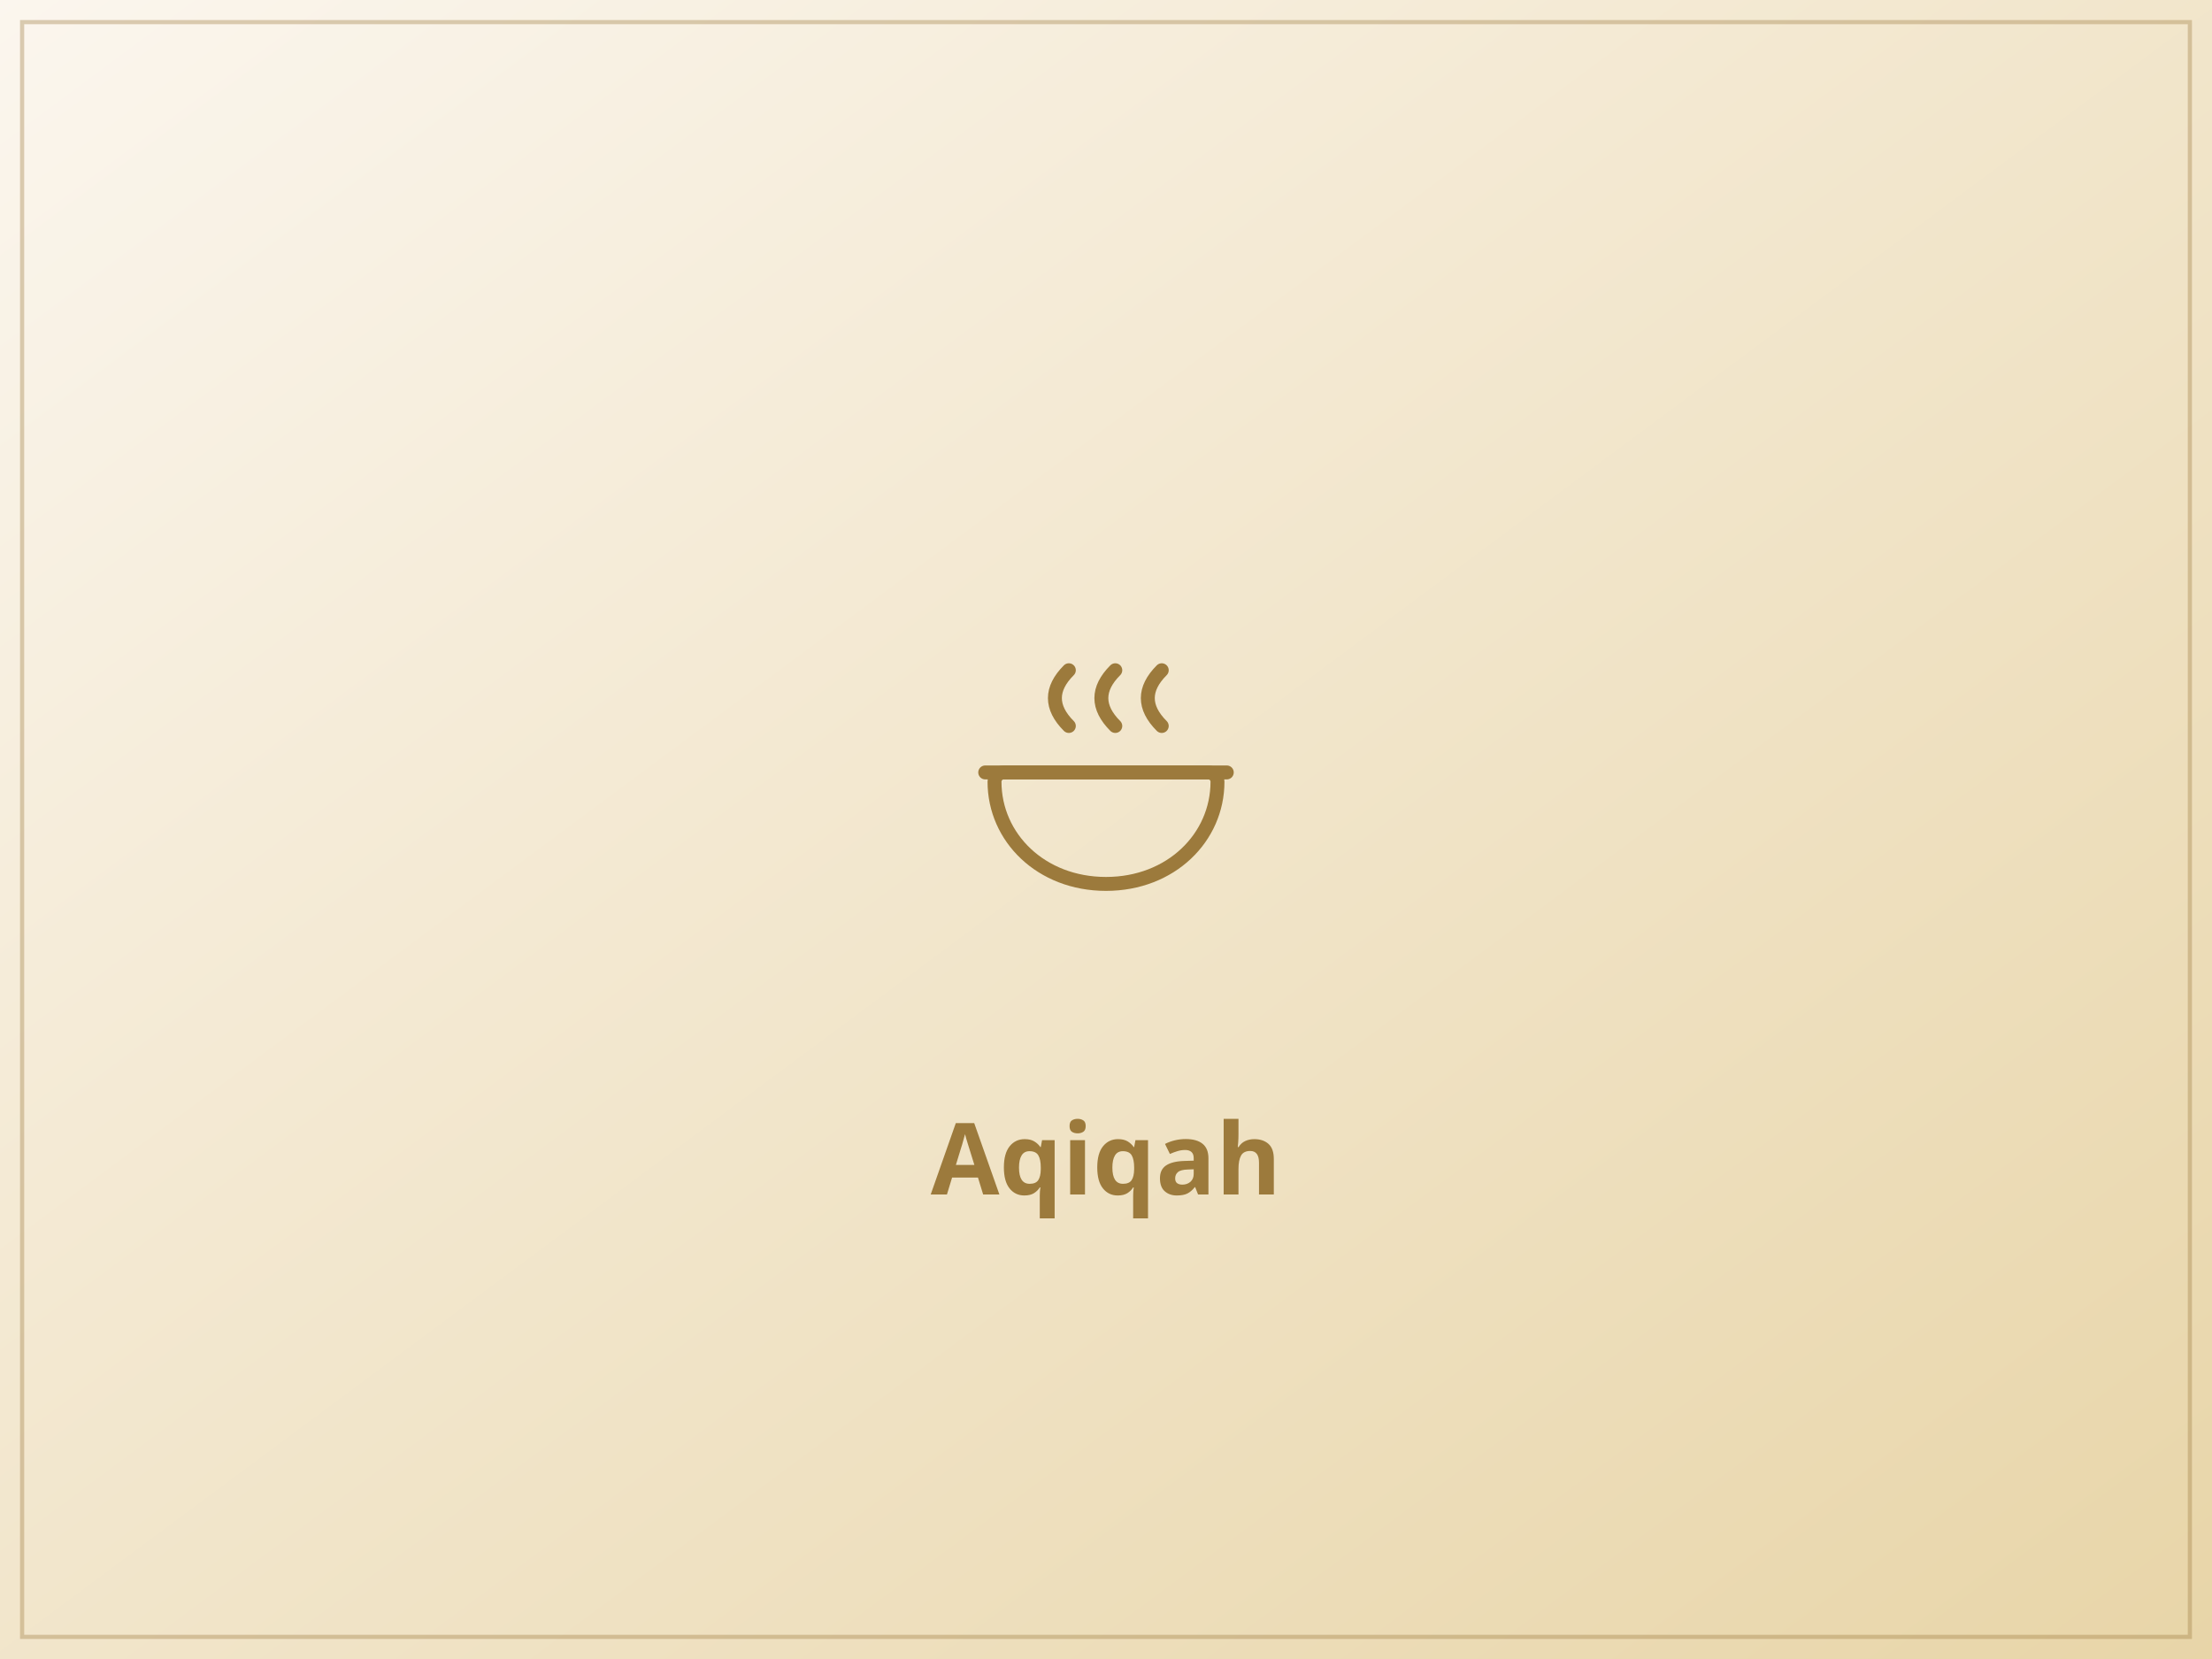
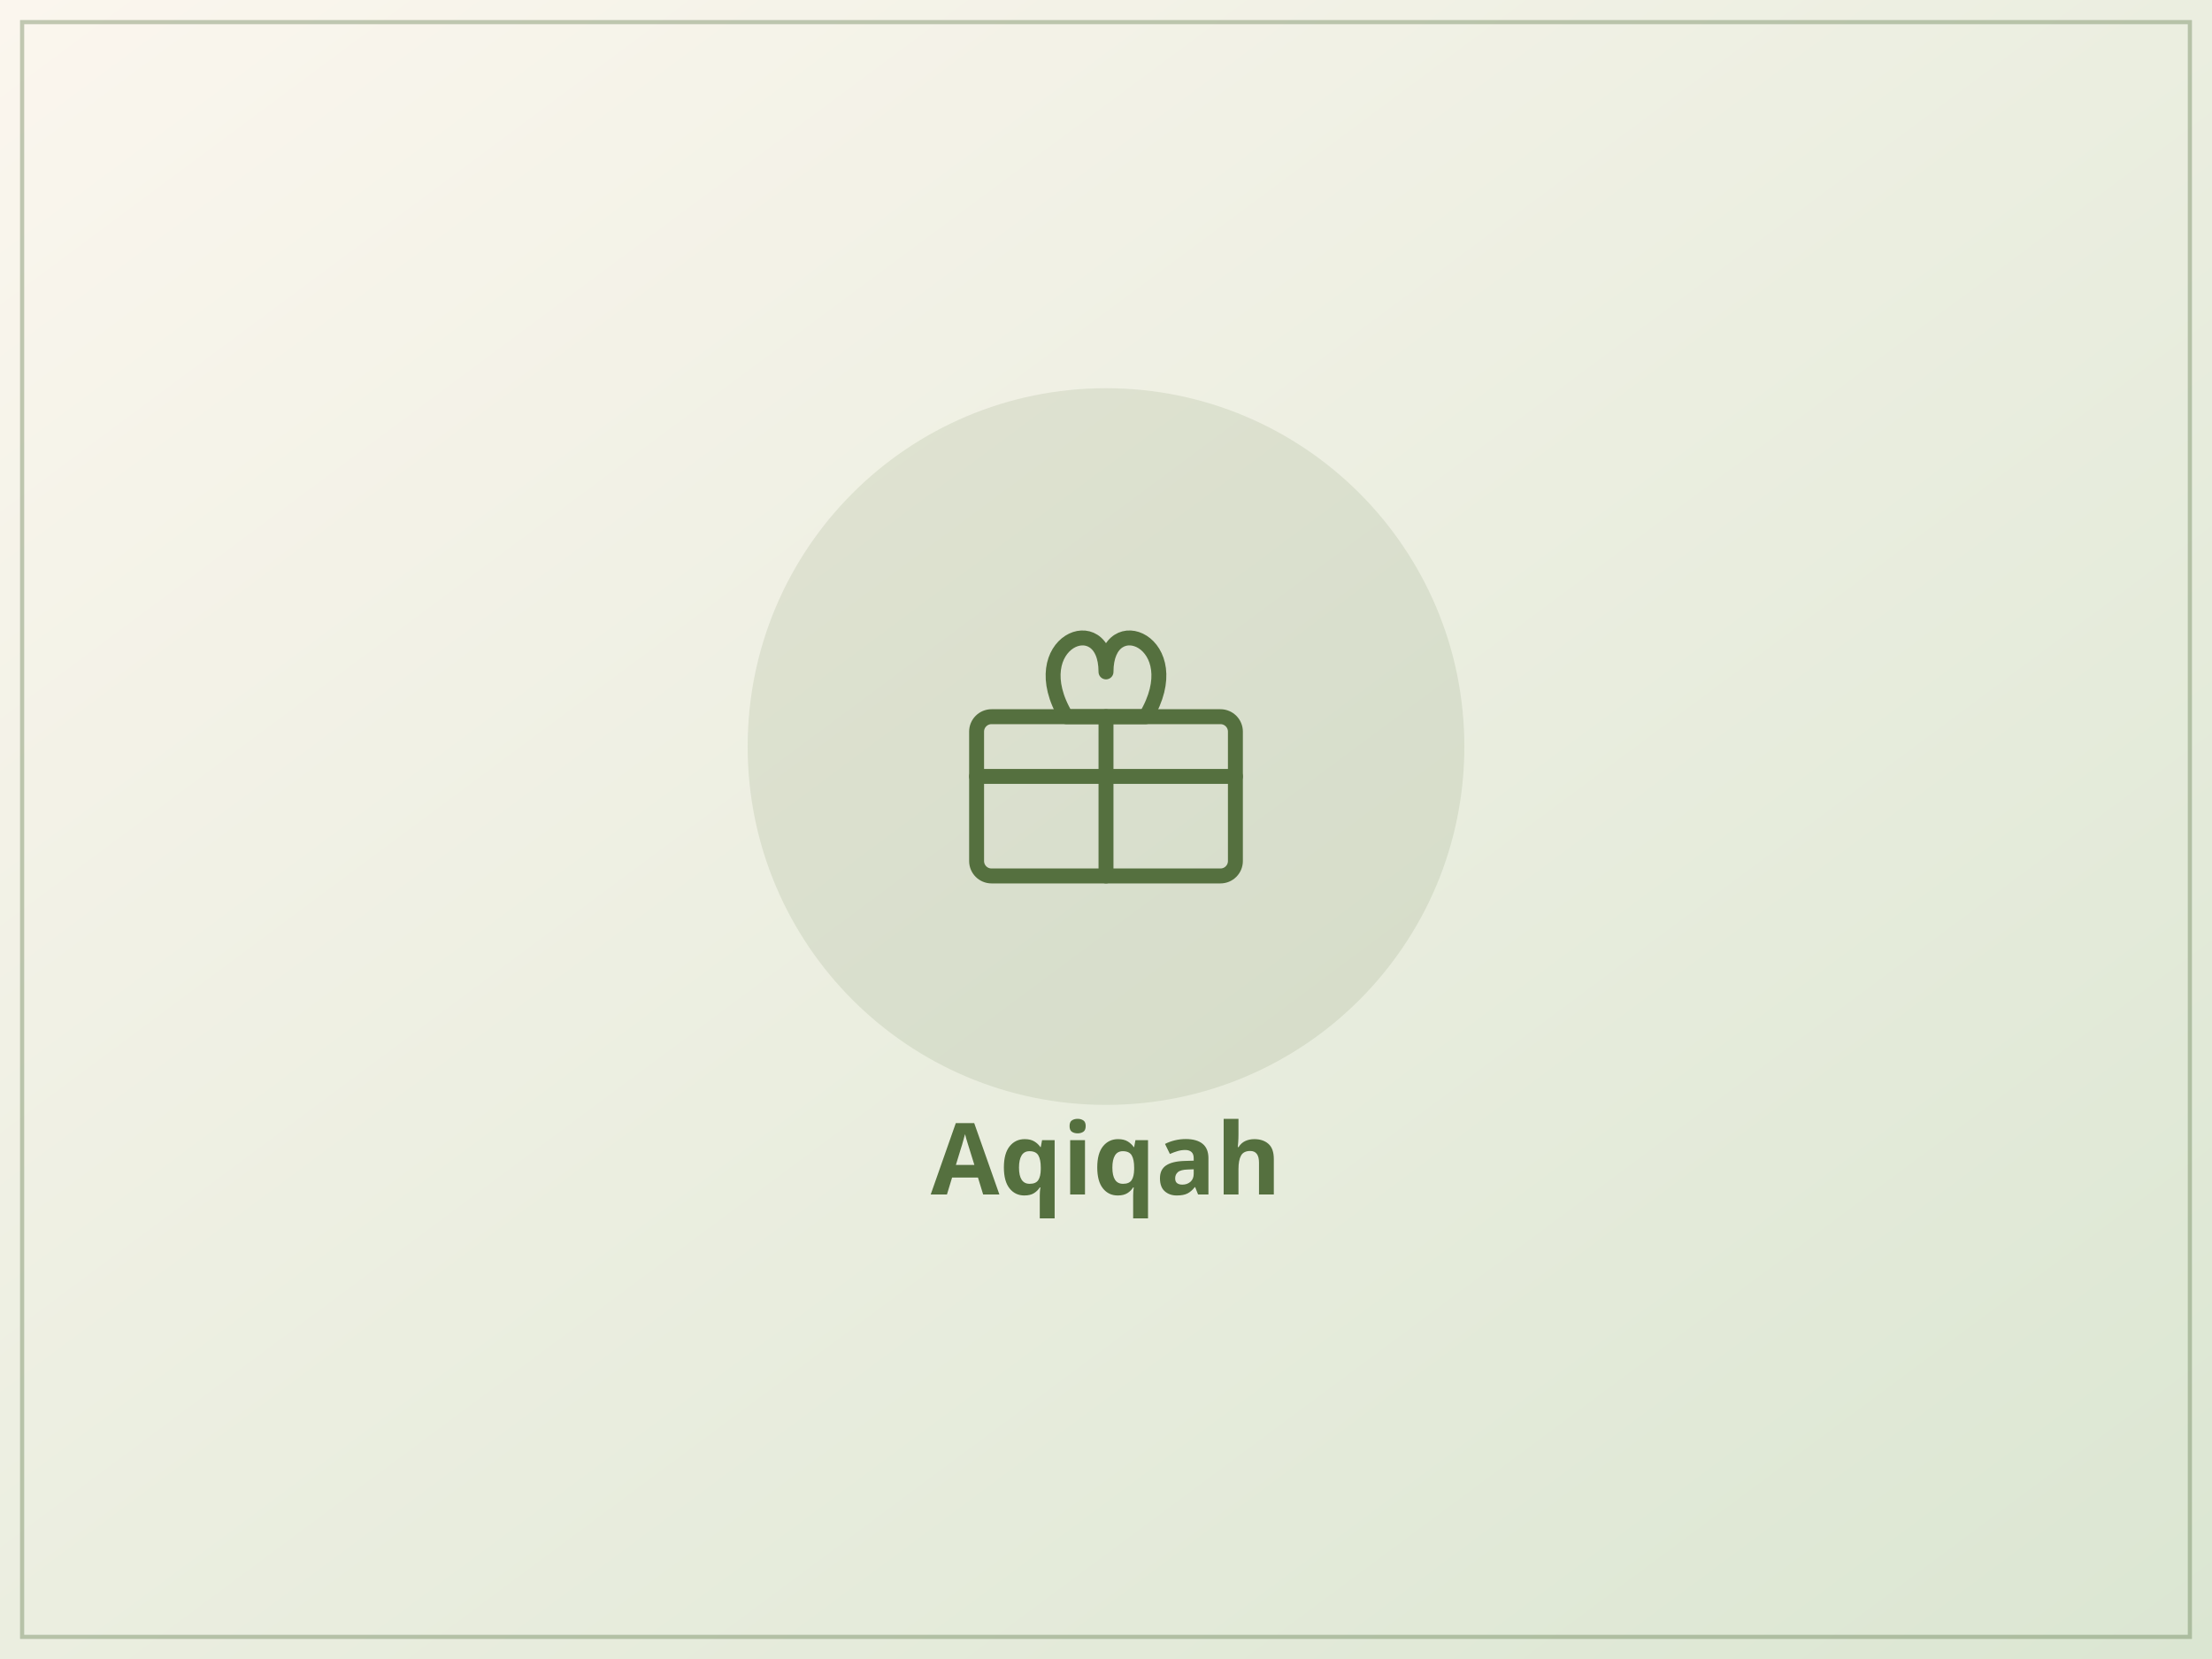
<svg xmlns="http://www.w3.org/2000/svg" viewBox="0 0 800 600" width="800" height="600" role="img" aria-label="Aqiqah">
  <defs>
    <linearGradient id="grad-menu-aqiqah" x1="0" y1="0" x2="1" y2="1">
      <stop offset="0%" stop-color="#FBF6EE" />
-       <stop offset="100%" stop-color="#E8D5A8" />
+       <stop offset="100%" stop-color="#DBE6D2" />
    </linearGradient>
  </defs>
  <rect width="800" height="600" fill="url(#grad-menu-aqiqah)" />
-   <rect x="8" y="8" width="784" height="584" fill="none" stroke="#9C7A3C" stroke-opacity="0.35" stroke-width="1.5" />
-   <g transform="translate(316, 192) scale(1.68)" color="#9C7A3C">
-     <g fill="none" stroke="currentColor" stroke-width="3" stroke-linecap="round" stroke-linejoin="round">
-       <path d="M28 52 h44 a2 2 0 0 1 2 2 c0 12 -10 22 -24 22 s-24 -10 -24 -22 a2 2 0 0 1 2 -2 Z" />
-       <path d="M24 52 h52" />
-       <path d="M42 30 c-4 4 -4 8 0 12" />
-       <path d="M52 30 c-4 4 -4 8 0 12" />
-       <path d="M62 30 c-4 4 -4 8 0 12" />
-     </g>
+   <rect x="8" y="8" width="784" height="584" fill="none" stroke="#55703F" stroke-opacity="0.35" stroke-width="1.5" />
+   <circle cx="400" cy="270" r="129.6" fill="#55703F" fill-opacity="0.12" />
+   <g transform="translate(310, 180) scale(1.8)" fill="none" stroke="#55703F" stroke-width="3" stroke-linecap="round" stroke-linejoin="round">
+     <rect x="24" y="44" width="52" height="32" rx="3" />
+     <path d="M24 56 h52" />
+     <path d="M50 44 v32" />
+     <path d="M42 44 c-9 -15 8 -22 8 -9 c0 -13 17 -6 8 9 Z" />
  </g>
-   <text x="400" y="432" text-anchor="middle" font-family="'Plus Jakarta Sans', sans-serif" font-size="36" font-weight="600" fill="#9C7A3C">Aqiqah</text>
+   <text x="400" y="432" text-anchor="middle" font-family="'Plus Jakarta Sans', sans-serif" font-size="36" font-weight="600" fill="#55703F">Aqiqah</text>
</svg>
